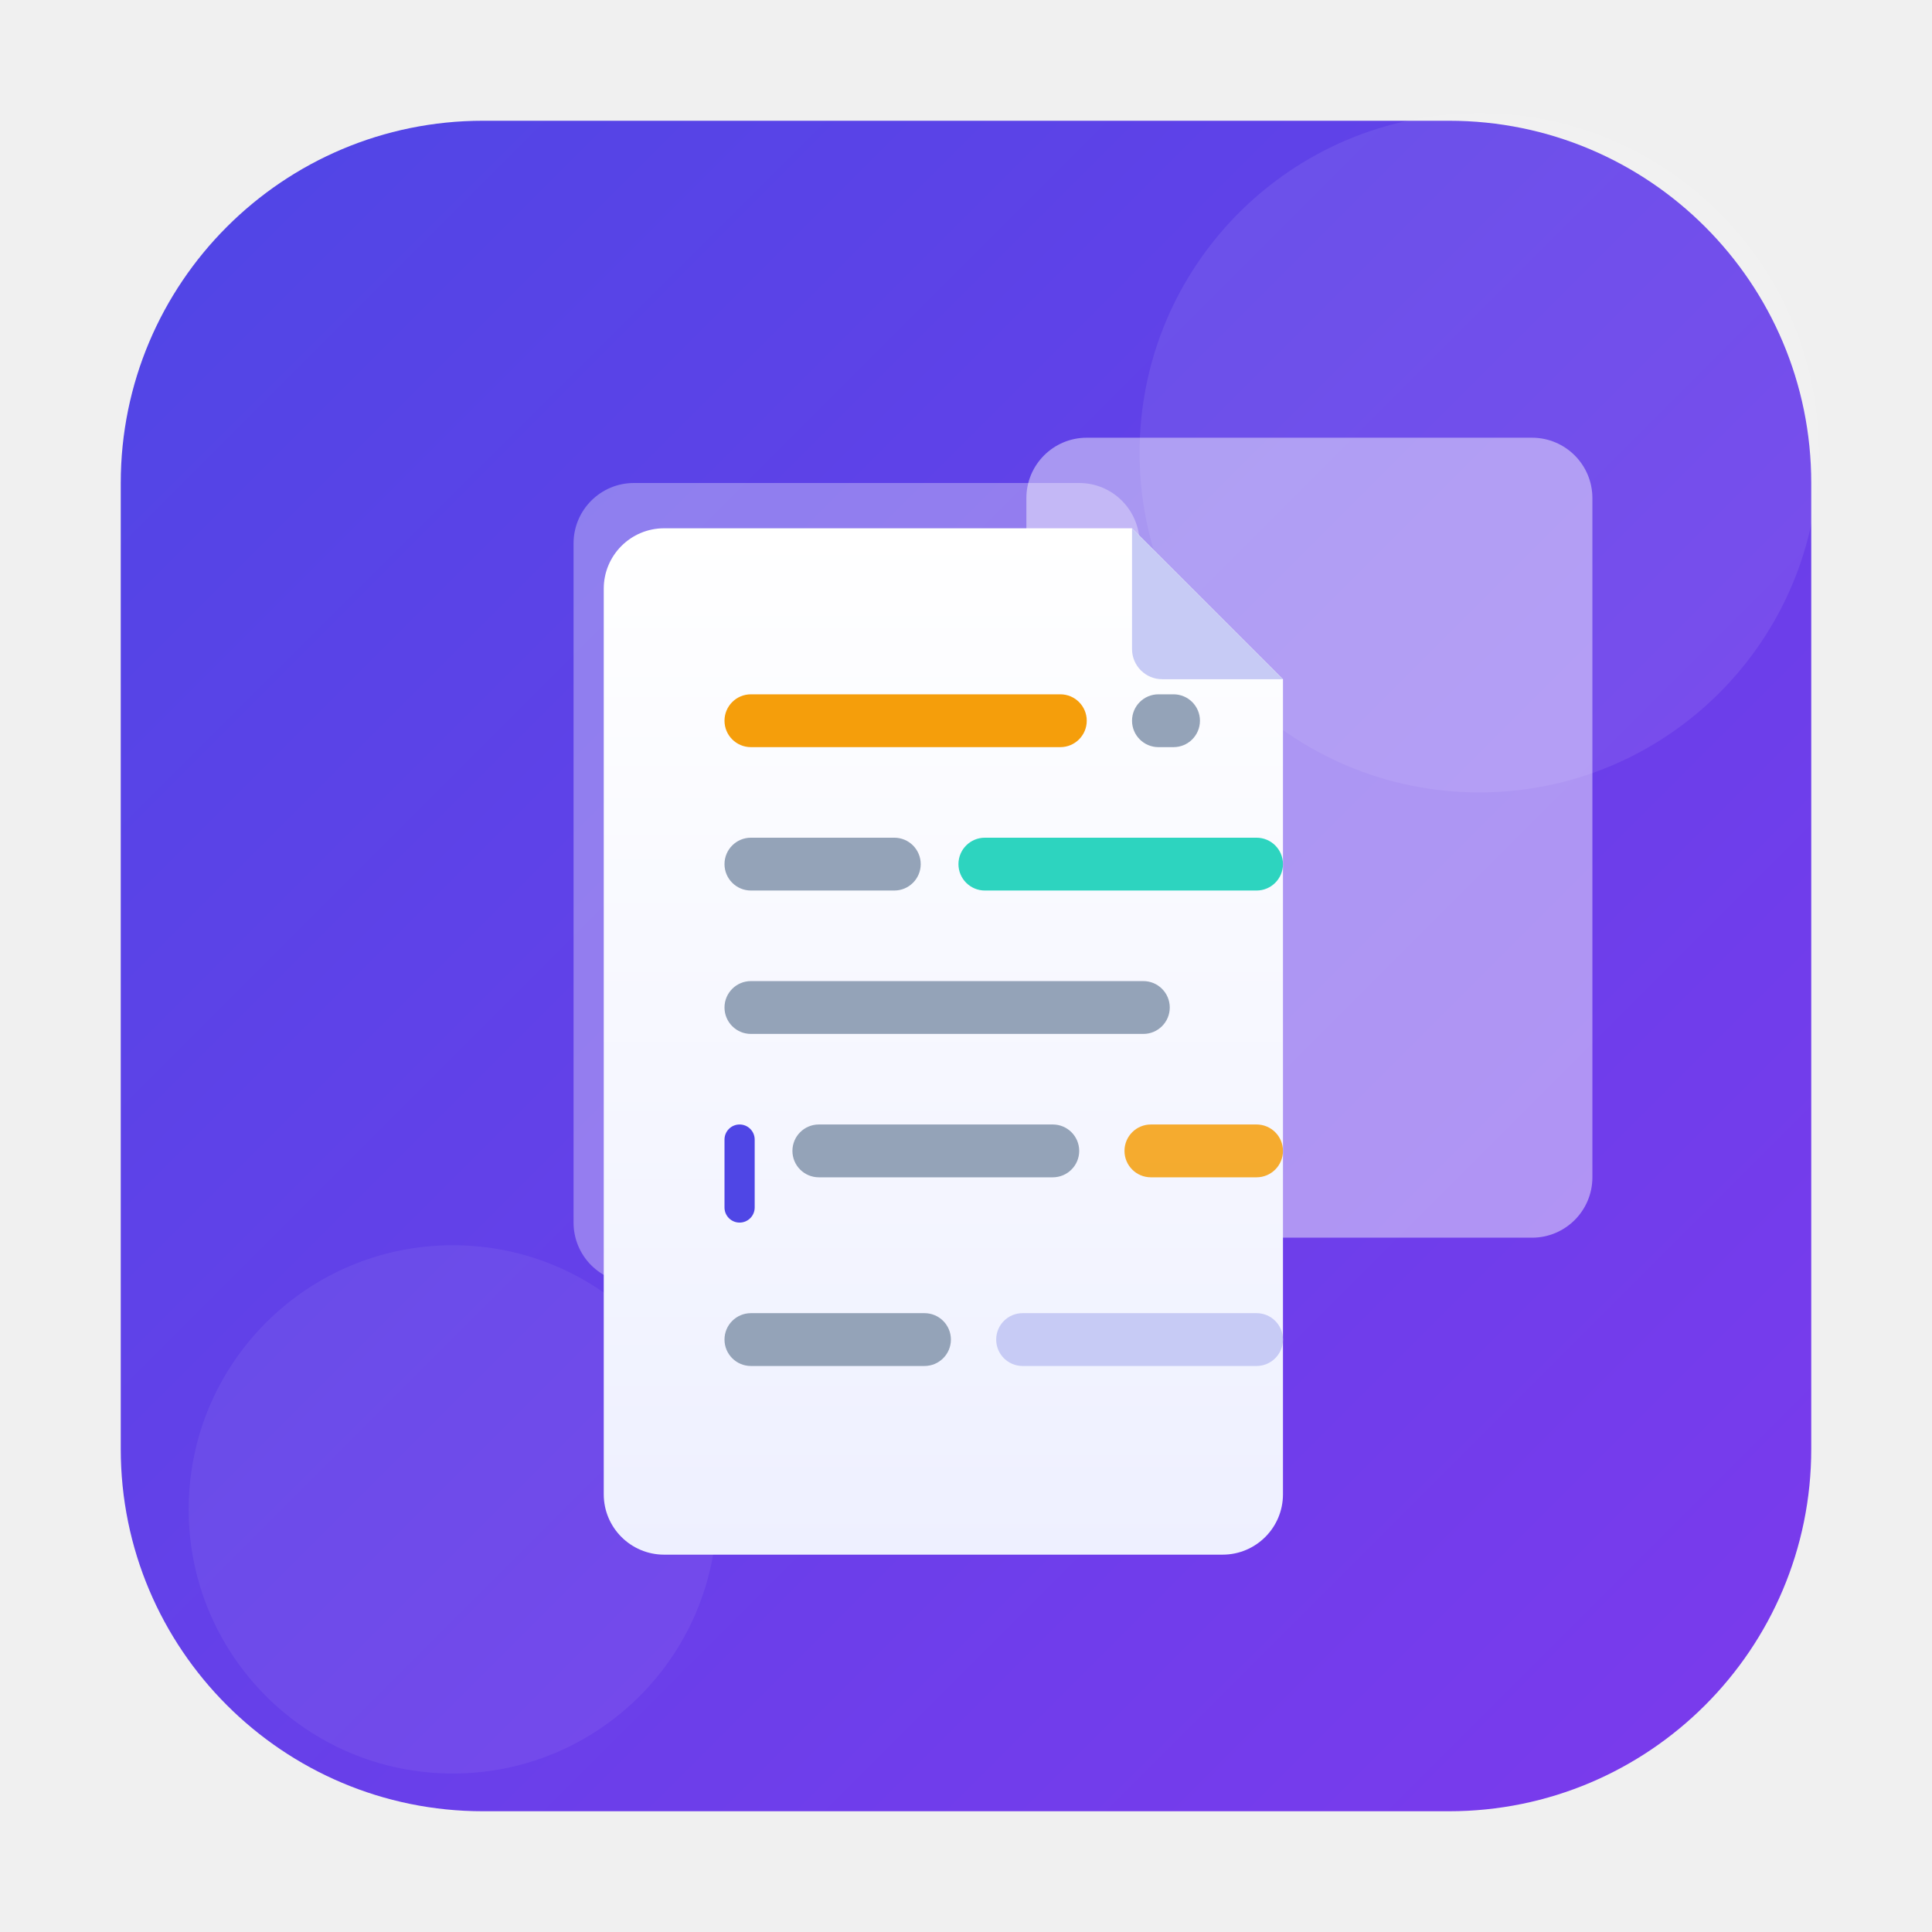
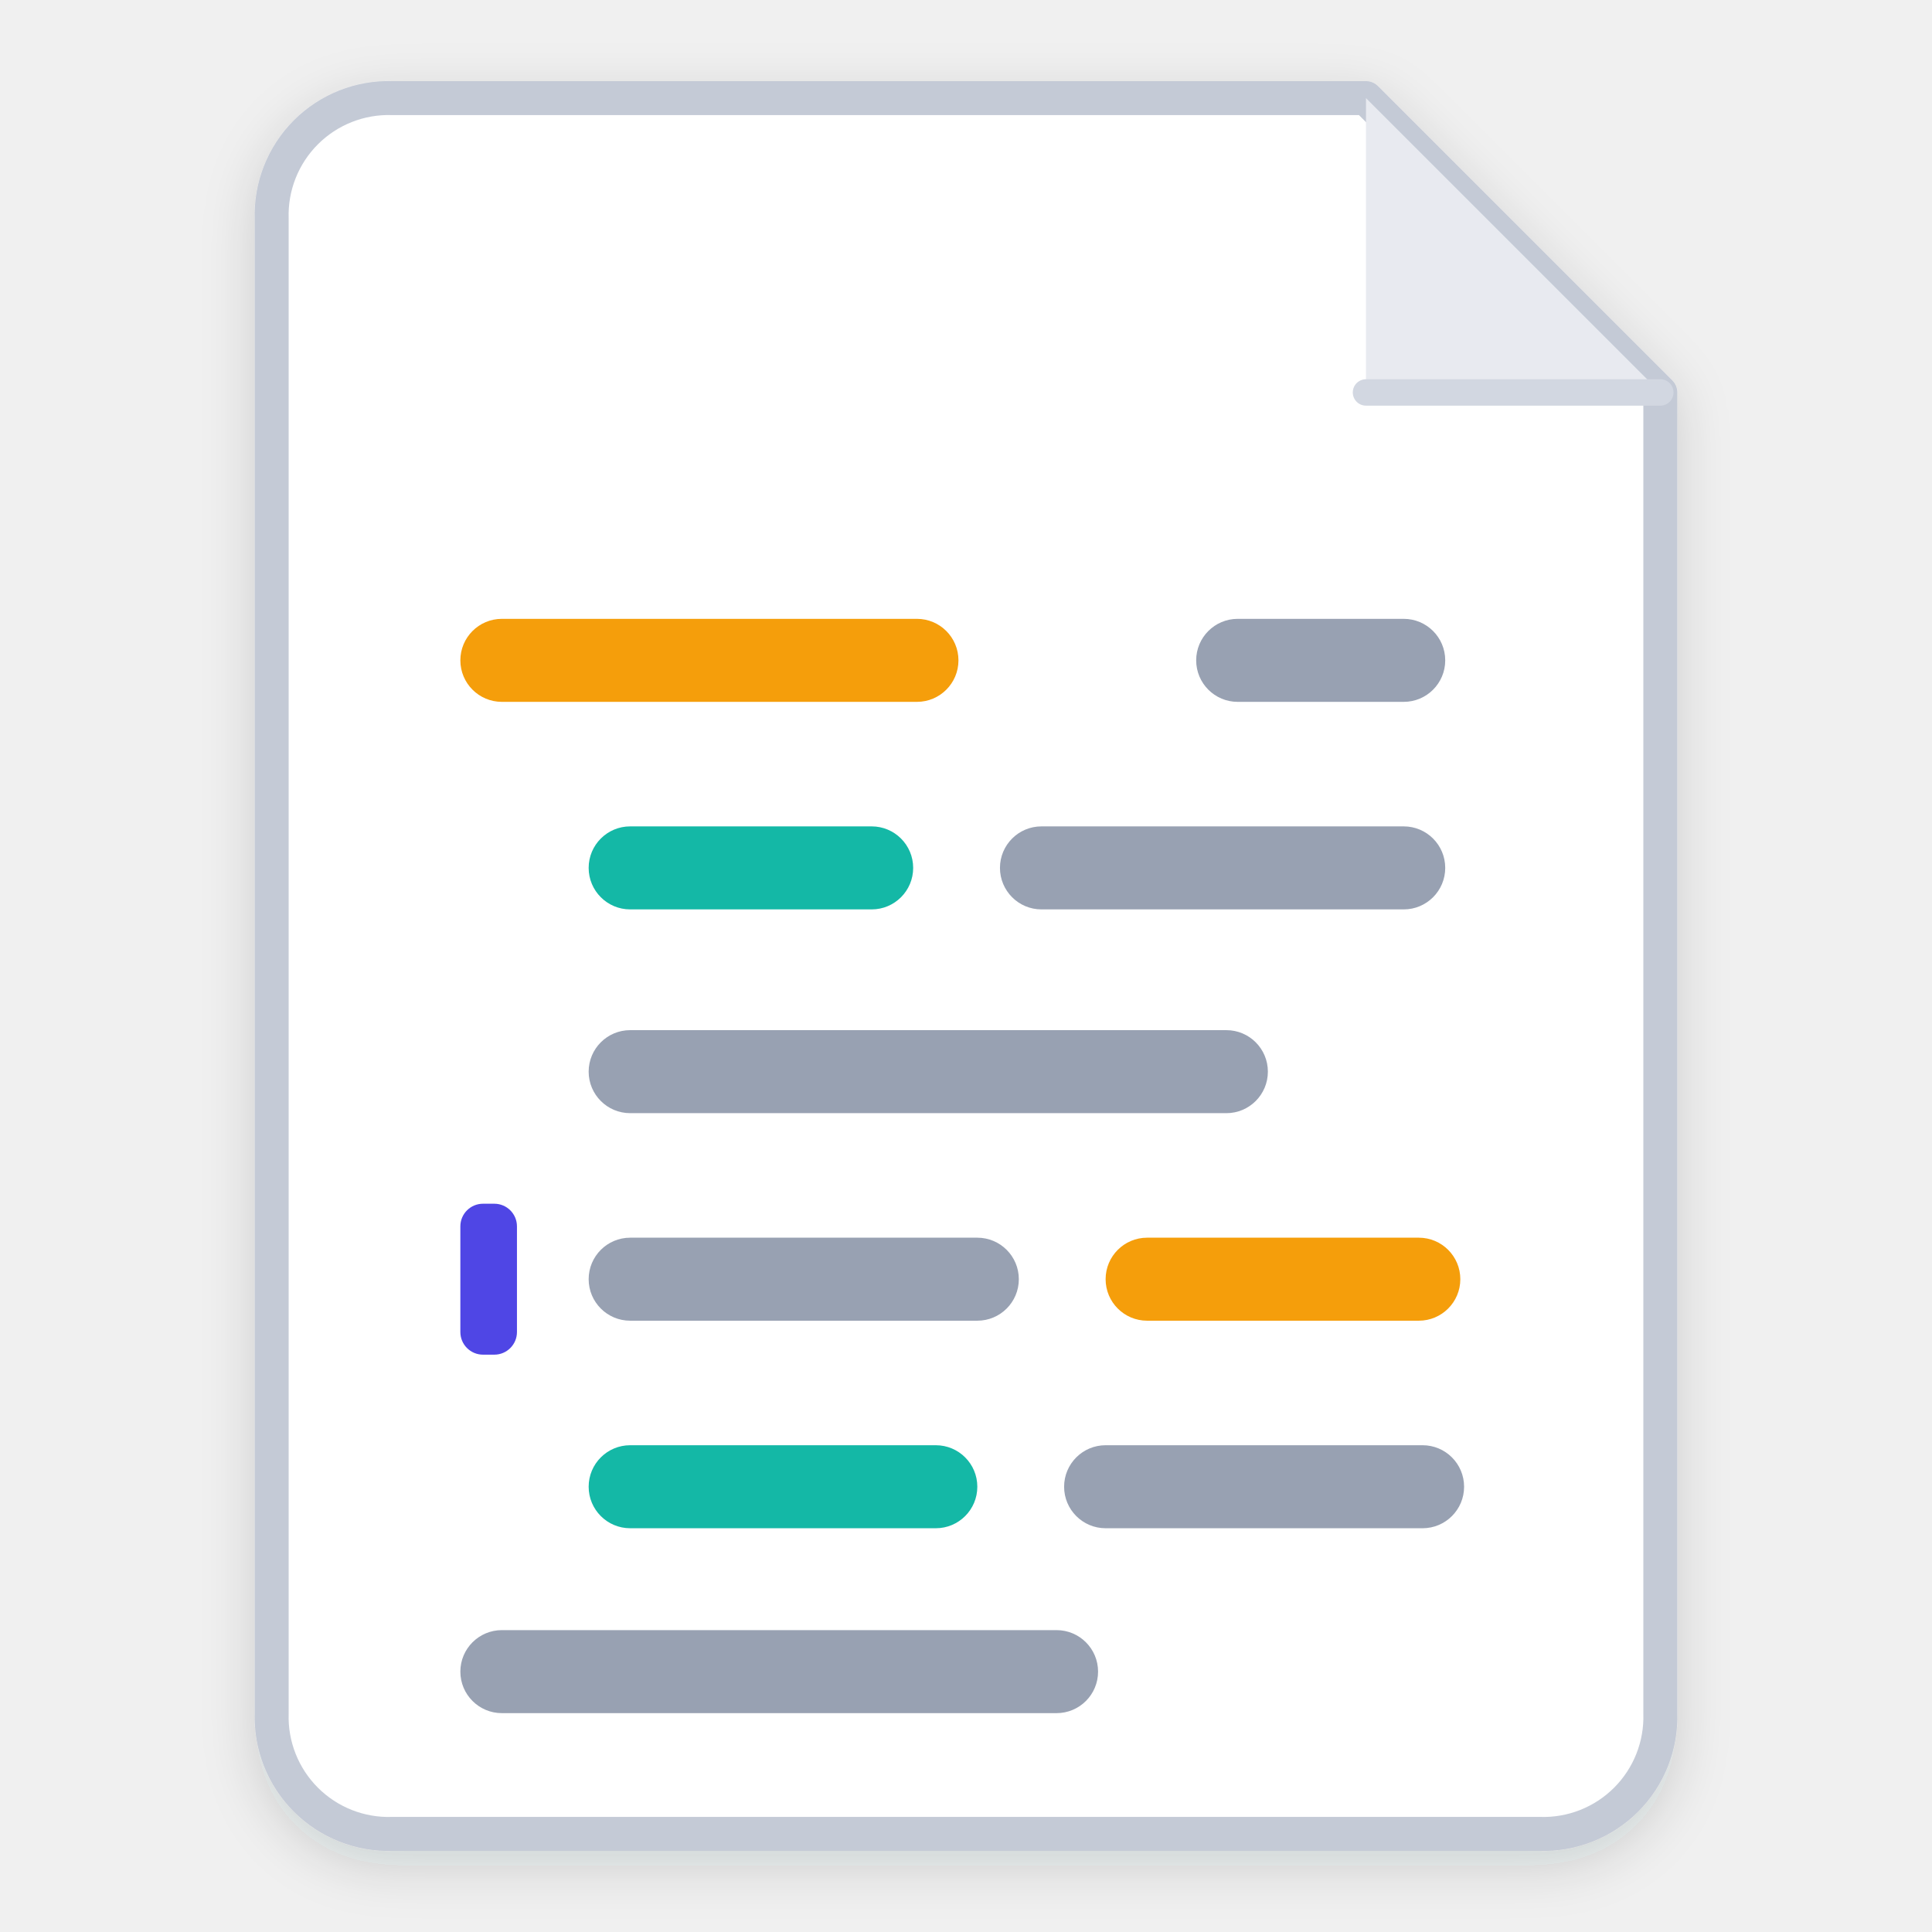
<svg xmlns="http://www.w3.org/2000/svg" viewBox="0 0 512 512" width="512" height="512">
  <defs>
-     <linearGradient id="bg" x1="0" y1="0" x2="1" y2="1">
-       <stop offset="0" stop-color="#4F46E5" />
-       <stop offset="1" stop-color="#7C3AED" />
-     </linearGradient>
-     <linearGradient id="page" x1="0" y1="0" x2="0" y2="1">
-       <stop offset="0" stop-color="#FFFFFF" />
-       <stop offset="1" stop-color="#EEF0FF" />
-     </linearGradient>
+     <filter id="paperShadow" x="-15%" y="-15%" width="130%" height="130%">
+       <feDropShadow dx="0" dy="4" stdDeviation="7" flood-color="#1F2937" flood-opacity="0.15" />
+     </filter>
  </defs>
-   <rect x="32" y="32" width="448" height="448" rx="96" fill="url(#bg)" />
-   <circle cx="392" cy="120" r="90" fill="#FFFFFF" opacity="0.08" />
-   <circle cx="120" cy="400" r="70" fill="#FFFFFF" opacity="0.06" />
-   <g transform="translate(256,268)">
-     <rect x="-104" y="-140" width="150" height="212" rx="16" fill="#FFFFFF" opacity="0.32" />
-     <rect x="16" y="-152" width="150" height="212" rx="16" fill="#FFFFFF" opacity="0.45" />
-     <path d="M -80 -128 H 44 L 84 -88 V 128 A 16 16 0 0 1 68 144 H -80 A 16 16 0 0 1 -96 128 V -112 A 16 16 0 0 1 -80 -128 Z" fill="url(#page)" />
-     <path d="M 44 -128 L 84 -88 H 52 A 8 8 0 0 1 44 -96 Z" fill="#C7CBF5" />
-     <rect x="-64" y="-84" width="96" height="14" rx="7" fill="#F59E0B" />
-     <rect x="44" y="-84" width="18" height="14" rx="7" fill="#94A3B8" />
-     <rect x="-64" y="-46" width="52" height="14" rx="7" fill="#94A3B8" />
-     <rect x="-2" y="-46" width="86" height="14" rx="7" fill="#2DD4BF" />
-     <rect x="-64" y="-8" width="118" height="14" rx="7" fill="#94A3B8" />
-     <rect x="-64" y="30" width="8" height="26" rx="4" fill="#4F46E5" />
-     <rect x="-46" y="30" width="76" height="14" rx="7" fill="#94A3B8" />
-     <rect x="42" y="30" width="42" height="14" rx="7" fill="#F59E0B" opacity="0.85" />
-     <rect x="-64" y="80" width="60" height="14" rx="7" fill="#94A3B8" />
-     <rect x="8" y="80" width="76" height="14" rx="7" fill="#C7CBF5" />
+   <g filter="url(#paperShadow)">
+     <path d="M 104 26 H 362 L 440 104 V 454                  A 31 31 0 0 1 408 486 H 104                  A 31 31 0 0 1 72 454 V 58                  A 31 31 0 0 1 104 26 Z" fill="#FFFFFF" stroke="#C4CAD6" stroke-width="9" stroke-linejoin="round" />
+     <path d="M 362 26 L 440 104 L 362 104 Z" fill="#E8EAF0" />
+   </g>
+   <line x1="362" y1="104" x2="440" y2="104" stroke="#D2D7E1" stroke-width="7" stroke-linecap="round" />
+   <g>
+     <rect x="122" y="164" width="132" height="22" rx="11" fill="#F59E0B" />
+     <rect x="317" y="164" width="66" height="22" rx="11" fill="#98A1B2" />
+     <rect x="156" y="219" width="86" height="22" rx="11" fill="#14B8A6" />
+     <rect x="265" y="219" width="118" height="22" rx="11" fill="#98A1B2" />
+     <rect x="156" y="273" width="180" height="22" rx="11" fill="#98A1B2" />
+     <rect x="122" y="319" width="15" height="40" rx="6" fill="#4F46E5" />
+     <rect x="156" y="328" width="114" height="22" rx="11" fill="#98A1B2" />
+     <rect x="293" y="328" width="94" height="22" rx="11" fill="#F59E0B" />
+     <rect x="156" y="383" width="103" height="22" rx="11" fill="#14B8A6" />
+     <rect x="282" y="383" width="106" height="22" rx="11" fill="#98A1B2" />
+     <rect x="122" y="432" width="169" height="22" rx="11" fill="#98A1B2" />
  </g>
</svg>
